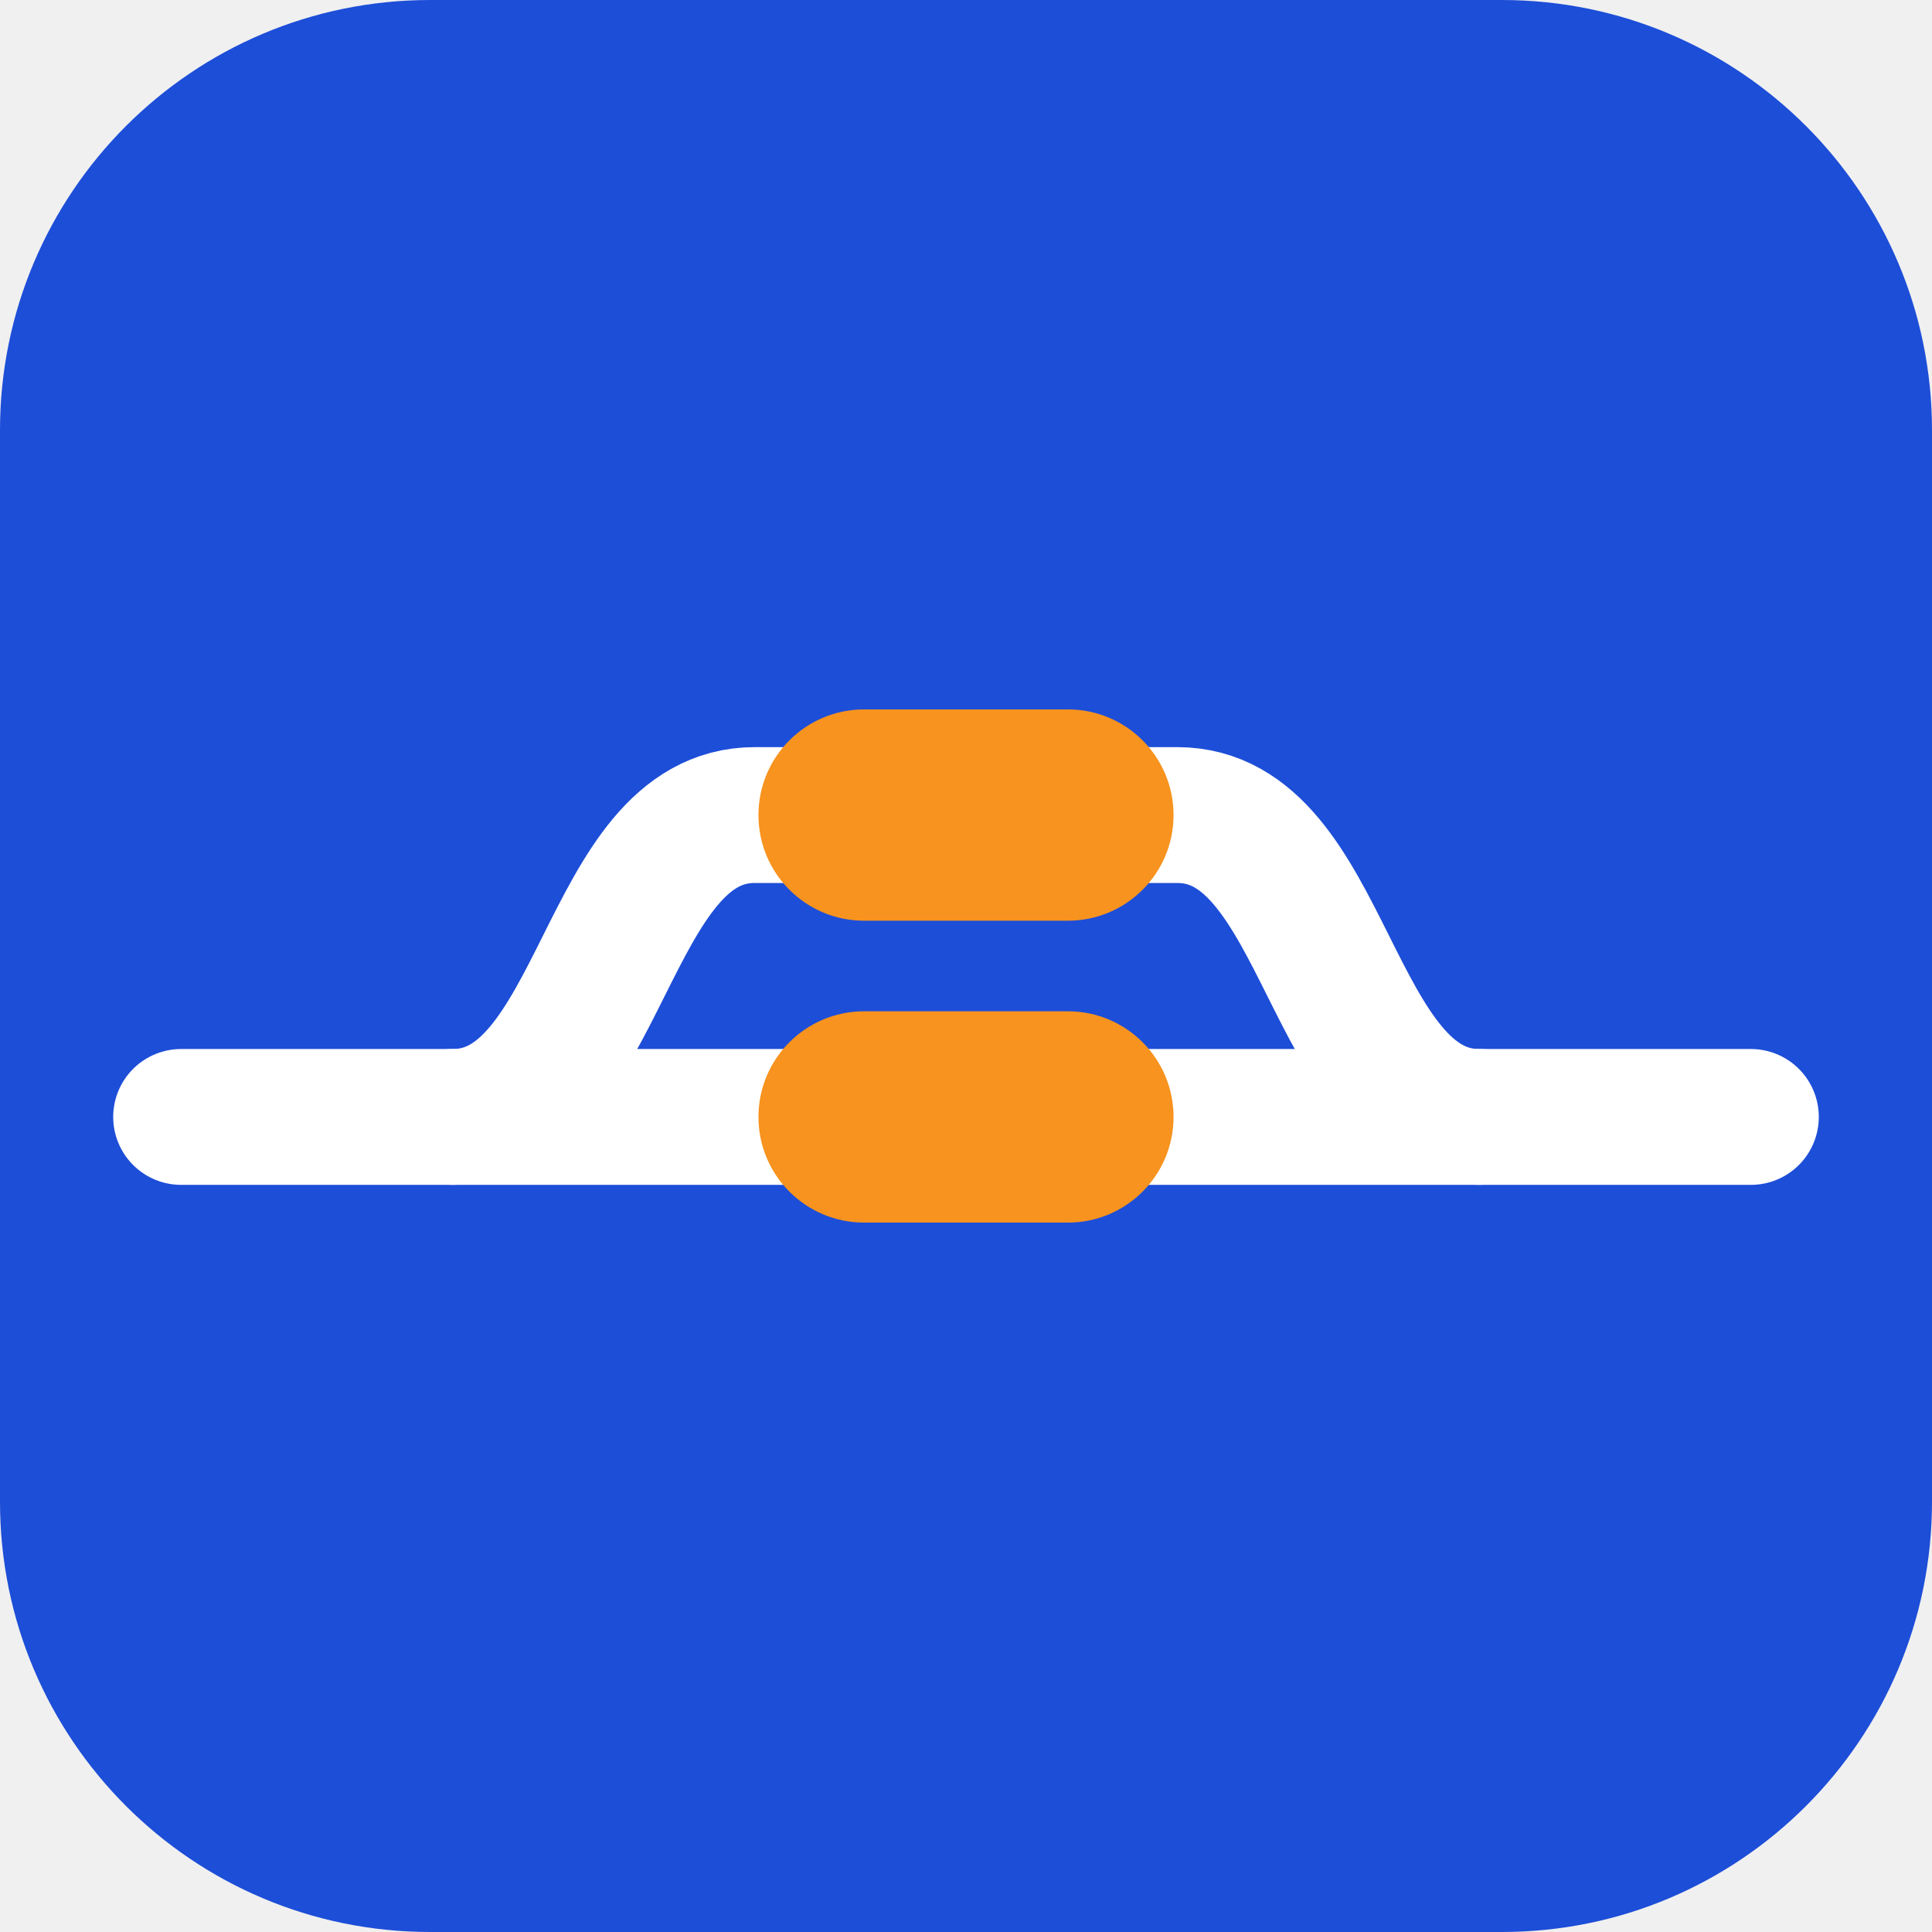
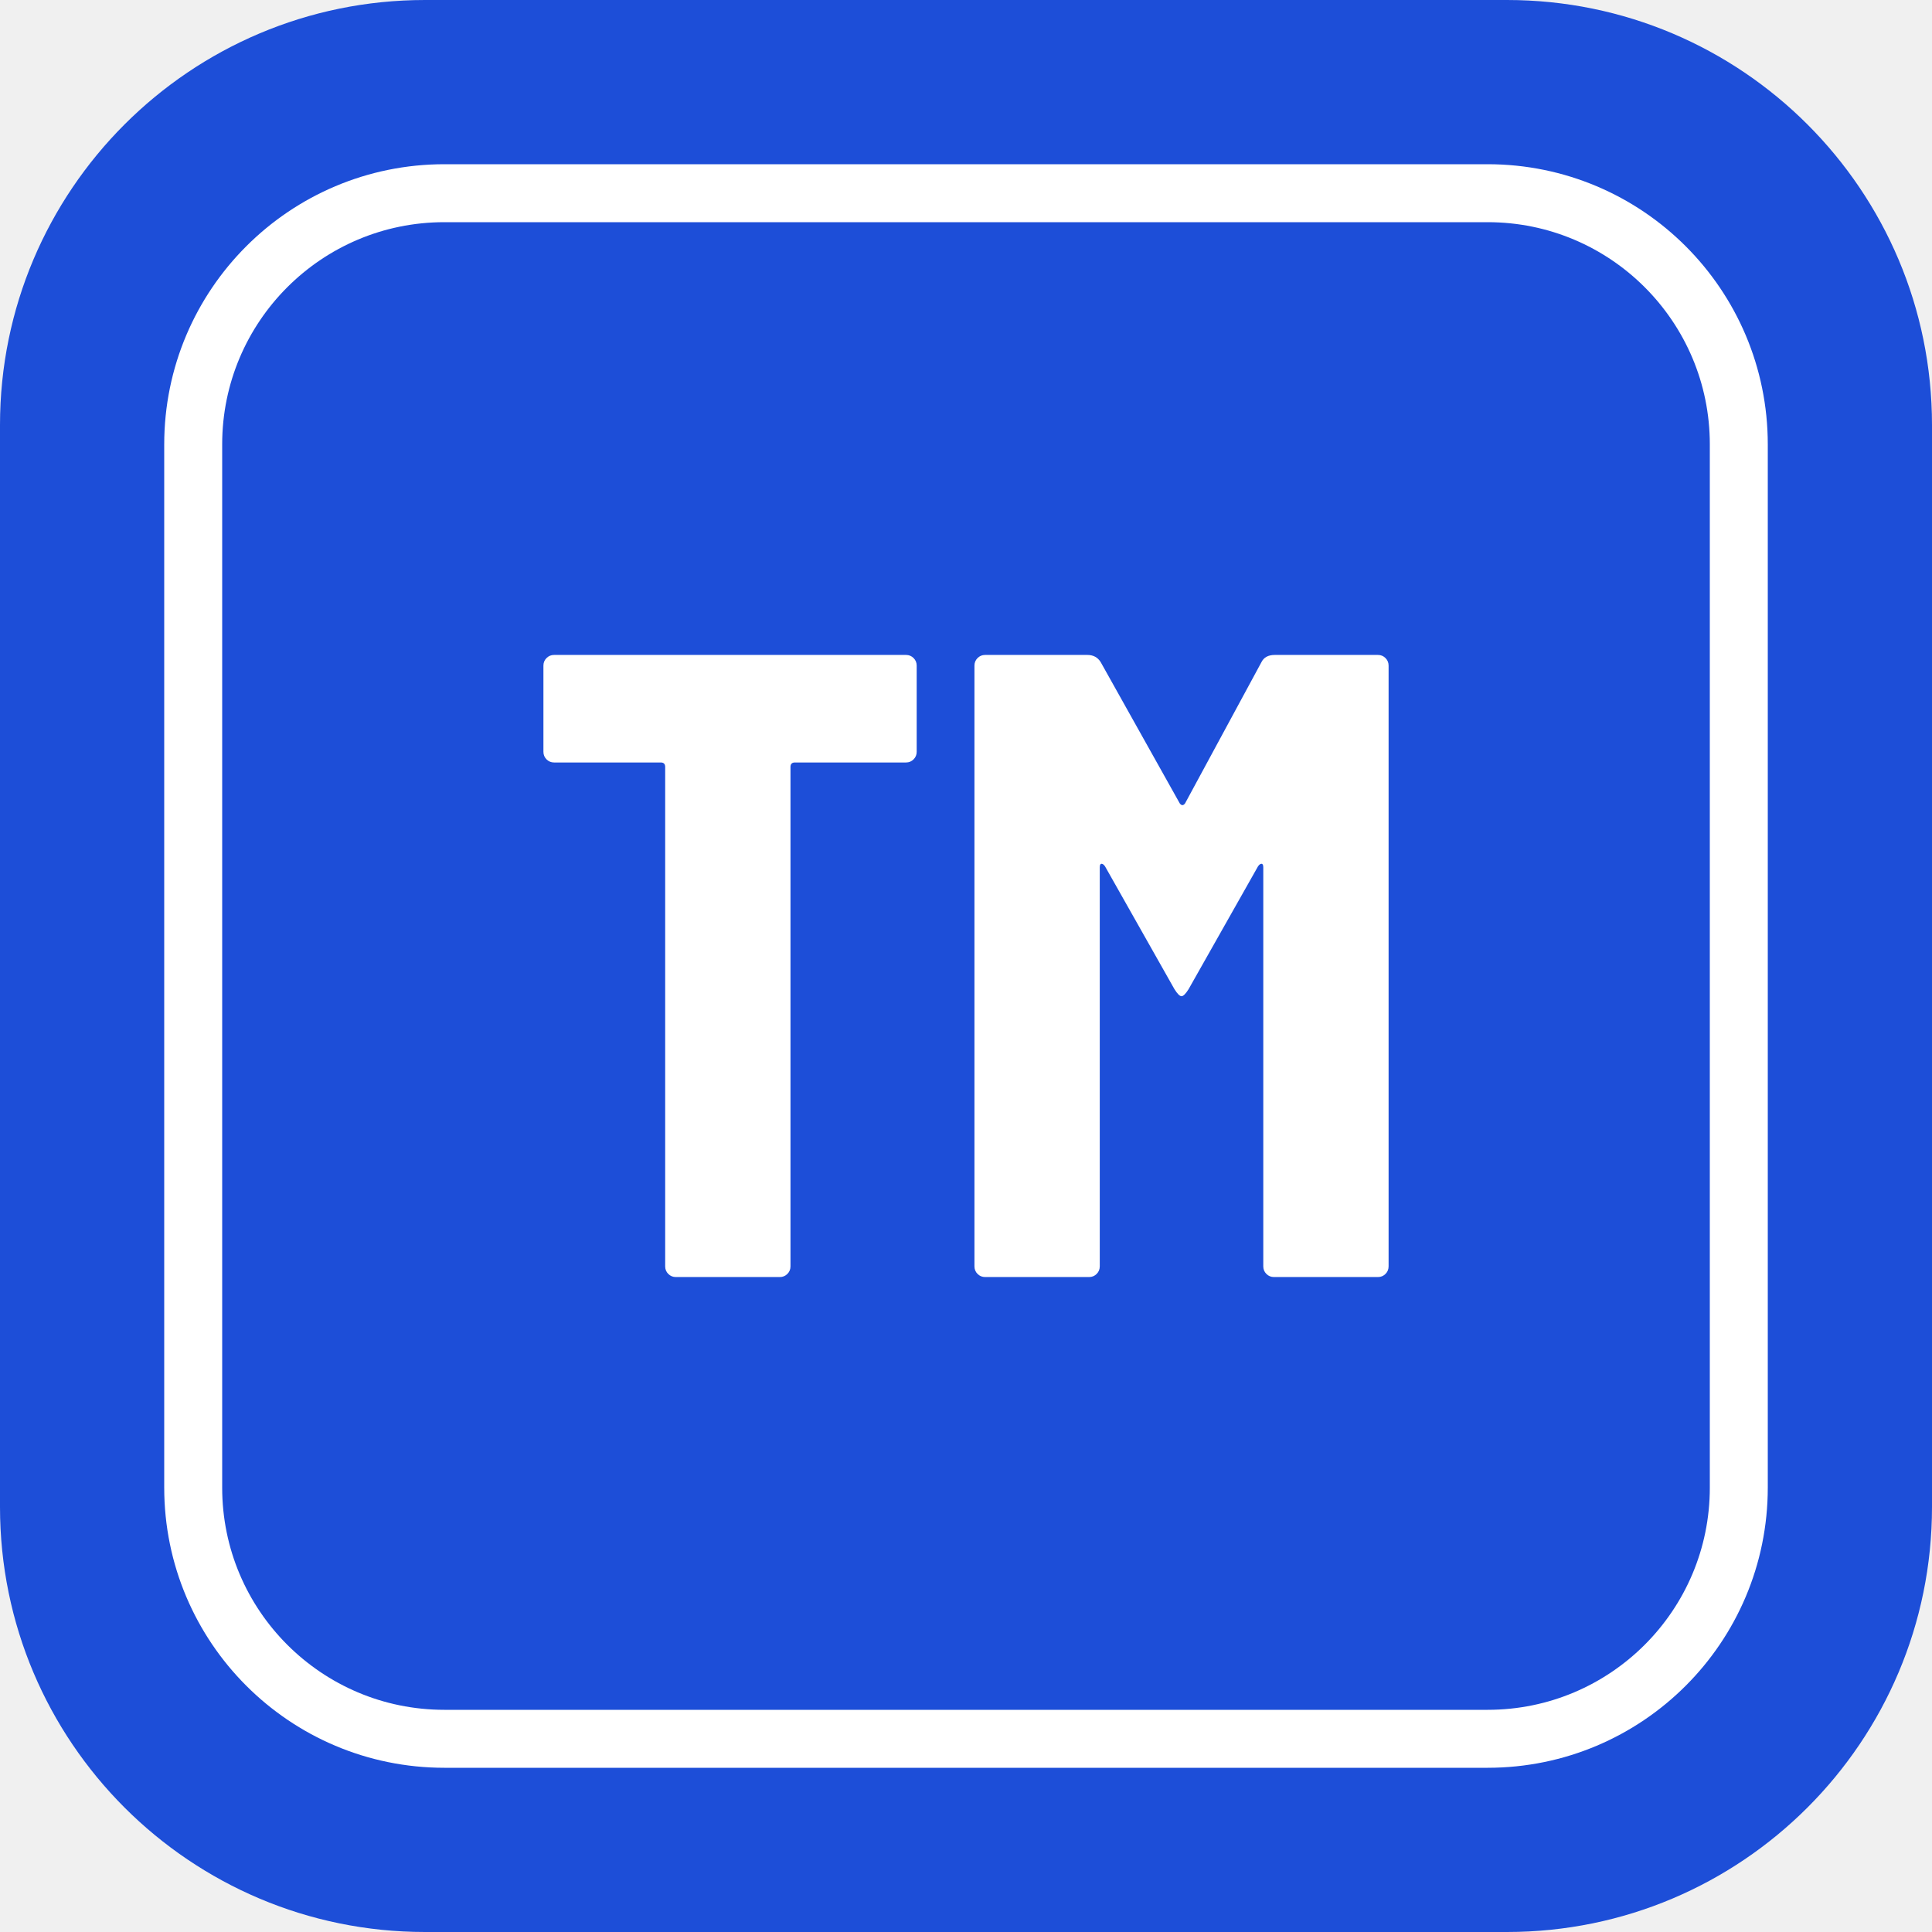
<svg xmlns="http://www.w3.org/2000/svg" viewBox="0 0 1024 1024" width="64" height="64" role="img" aria-label="TrainMeet">
-   <rect width="1024" height="1024" rx="228" fill="#1D4ED8" />
-   <path d="M 96 592 H 928" fill="none" stroke="#FFFFFF" stroke-width="72" stroke-linecap="round" stroke-linejoin="round" />
-   <path d="M 240 592 C 320 592 320 432 400 432 H 624 C 704 432 704 592 784 592" fill="none" stroke="#FFFFFF" stroke-width="72" stroke-linecap="round" stroke-linejoin="round" />
-   <rect x="402" y="376" width="220" height="112" rx="56" fill="#F7931E" />
-   <rect x="402" y="536" width="220" height="112" rx="56" fill="#F7931E" />
+   <rect width="1024" height="1024" rx="225.28" fill="#1D4ED8" />
+   <rect x="102.4" y="102.4" width="819.2" height="819.2" rx="133.12" fill="none" stroke="#FFFFFF" stroke-width="30.72" />
+   <path transform="translate(276.72 676.86)" fill="#FFFFFF" d="M209.142 -324.076V-278.385Q209.142 -276.029 207.493 -274.381Q205.844 -272.732 203.489 -272.732H144.609Q142.254 -272.732 142.254 -270.377V-5.652Q142.254 -3.297 140.605 -1.649Q138.957 0.0 136.602 0.0H81.49Q79.135 0.0 77.486 -1.649Q75.837 -3.297 75.837 -5.652V-270.377Q75.837 -272.732 73.482 -272.732H16.957Q14.602 -272.732 12.954 -274.381Q11.305 -276.029 11.305 -278.385V-324.076Q11.305 -326.431 12.954 -328.079Q14.602 -329.728 16.957 -329.728H203.489Q205.844 -329.728 207.493 -328.079Q209.142 -326.431 209.142 -324.076Z M398.971 -329.728H453.612Q455.967 -329.728 457.615 -328.079Q459.264 -326.431 459.264 -324.076V-5.652Q459.264 -3.297 457.615 -1.649Q455.967 0.0 453.612 0.0H398.5Q396.145 0.0 394.496 -1.649Q392.847 -3.297 392.847 -5.652V-217.149Q392.847 -219.034 391.905 -219.034Q390.963 -219.034 390.021 -217.62L353.28 -152.617Q350.925 -148.849 349.512 -148.849Q348.099 -148.849 345.743 -152.617L309.002 -217.62Q308.06 -219.034 307.118 -219.034Q306.176 -219.034 306.176 -217.149V-5.652Q306.176 -3.297 304.527 -1.649Q302.879 0.0 300.524 0.0H245.412Q243.057 0.0 241.408 -1.649Q239.759 -3.297 239.759 -5.652V-324.076Q239.759 -326.431 241.408 -328.079Q243.057 -329.728 245.412 -329.728H299.581Q304.292 -329.728 306.647 -325.96L348.57 -251.064Q349.983 -249.18 351.396 -251.064L391.905 -325.96Q393.789 -329.728 398.971 -329.728Z" />
</svg>
